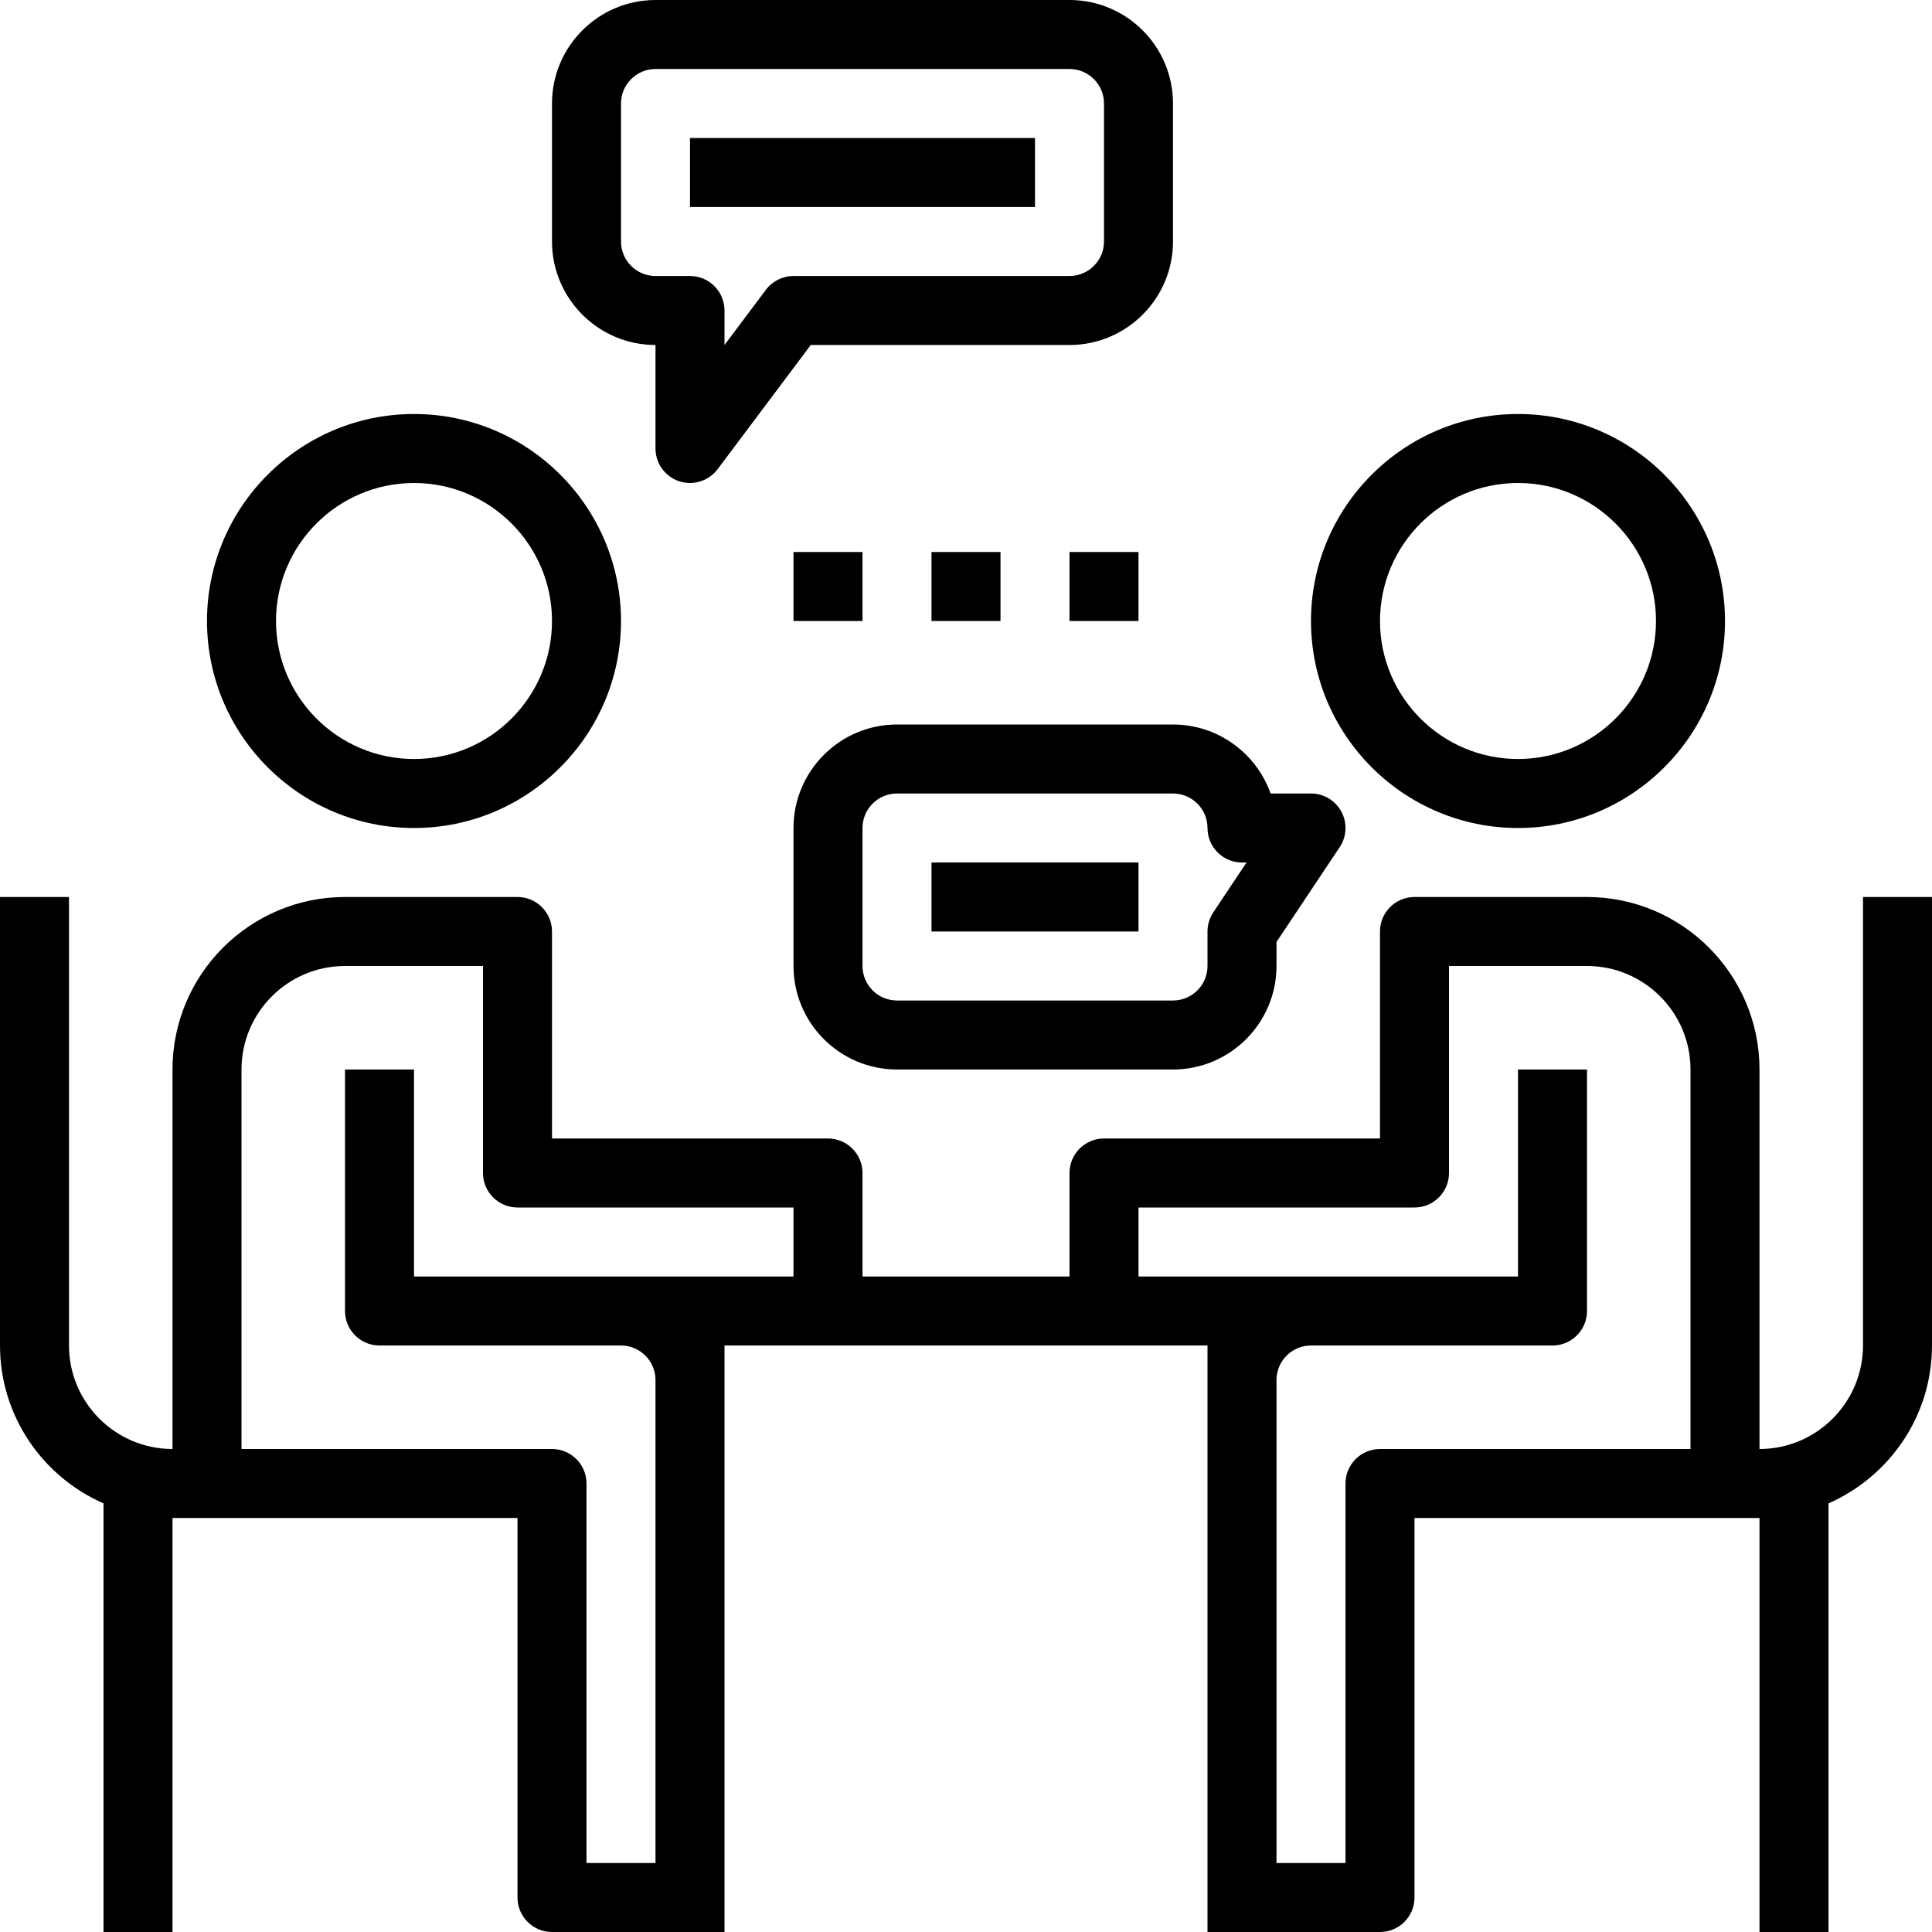
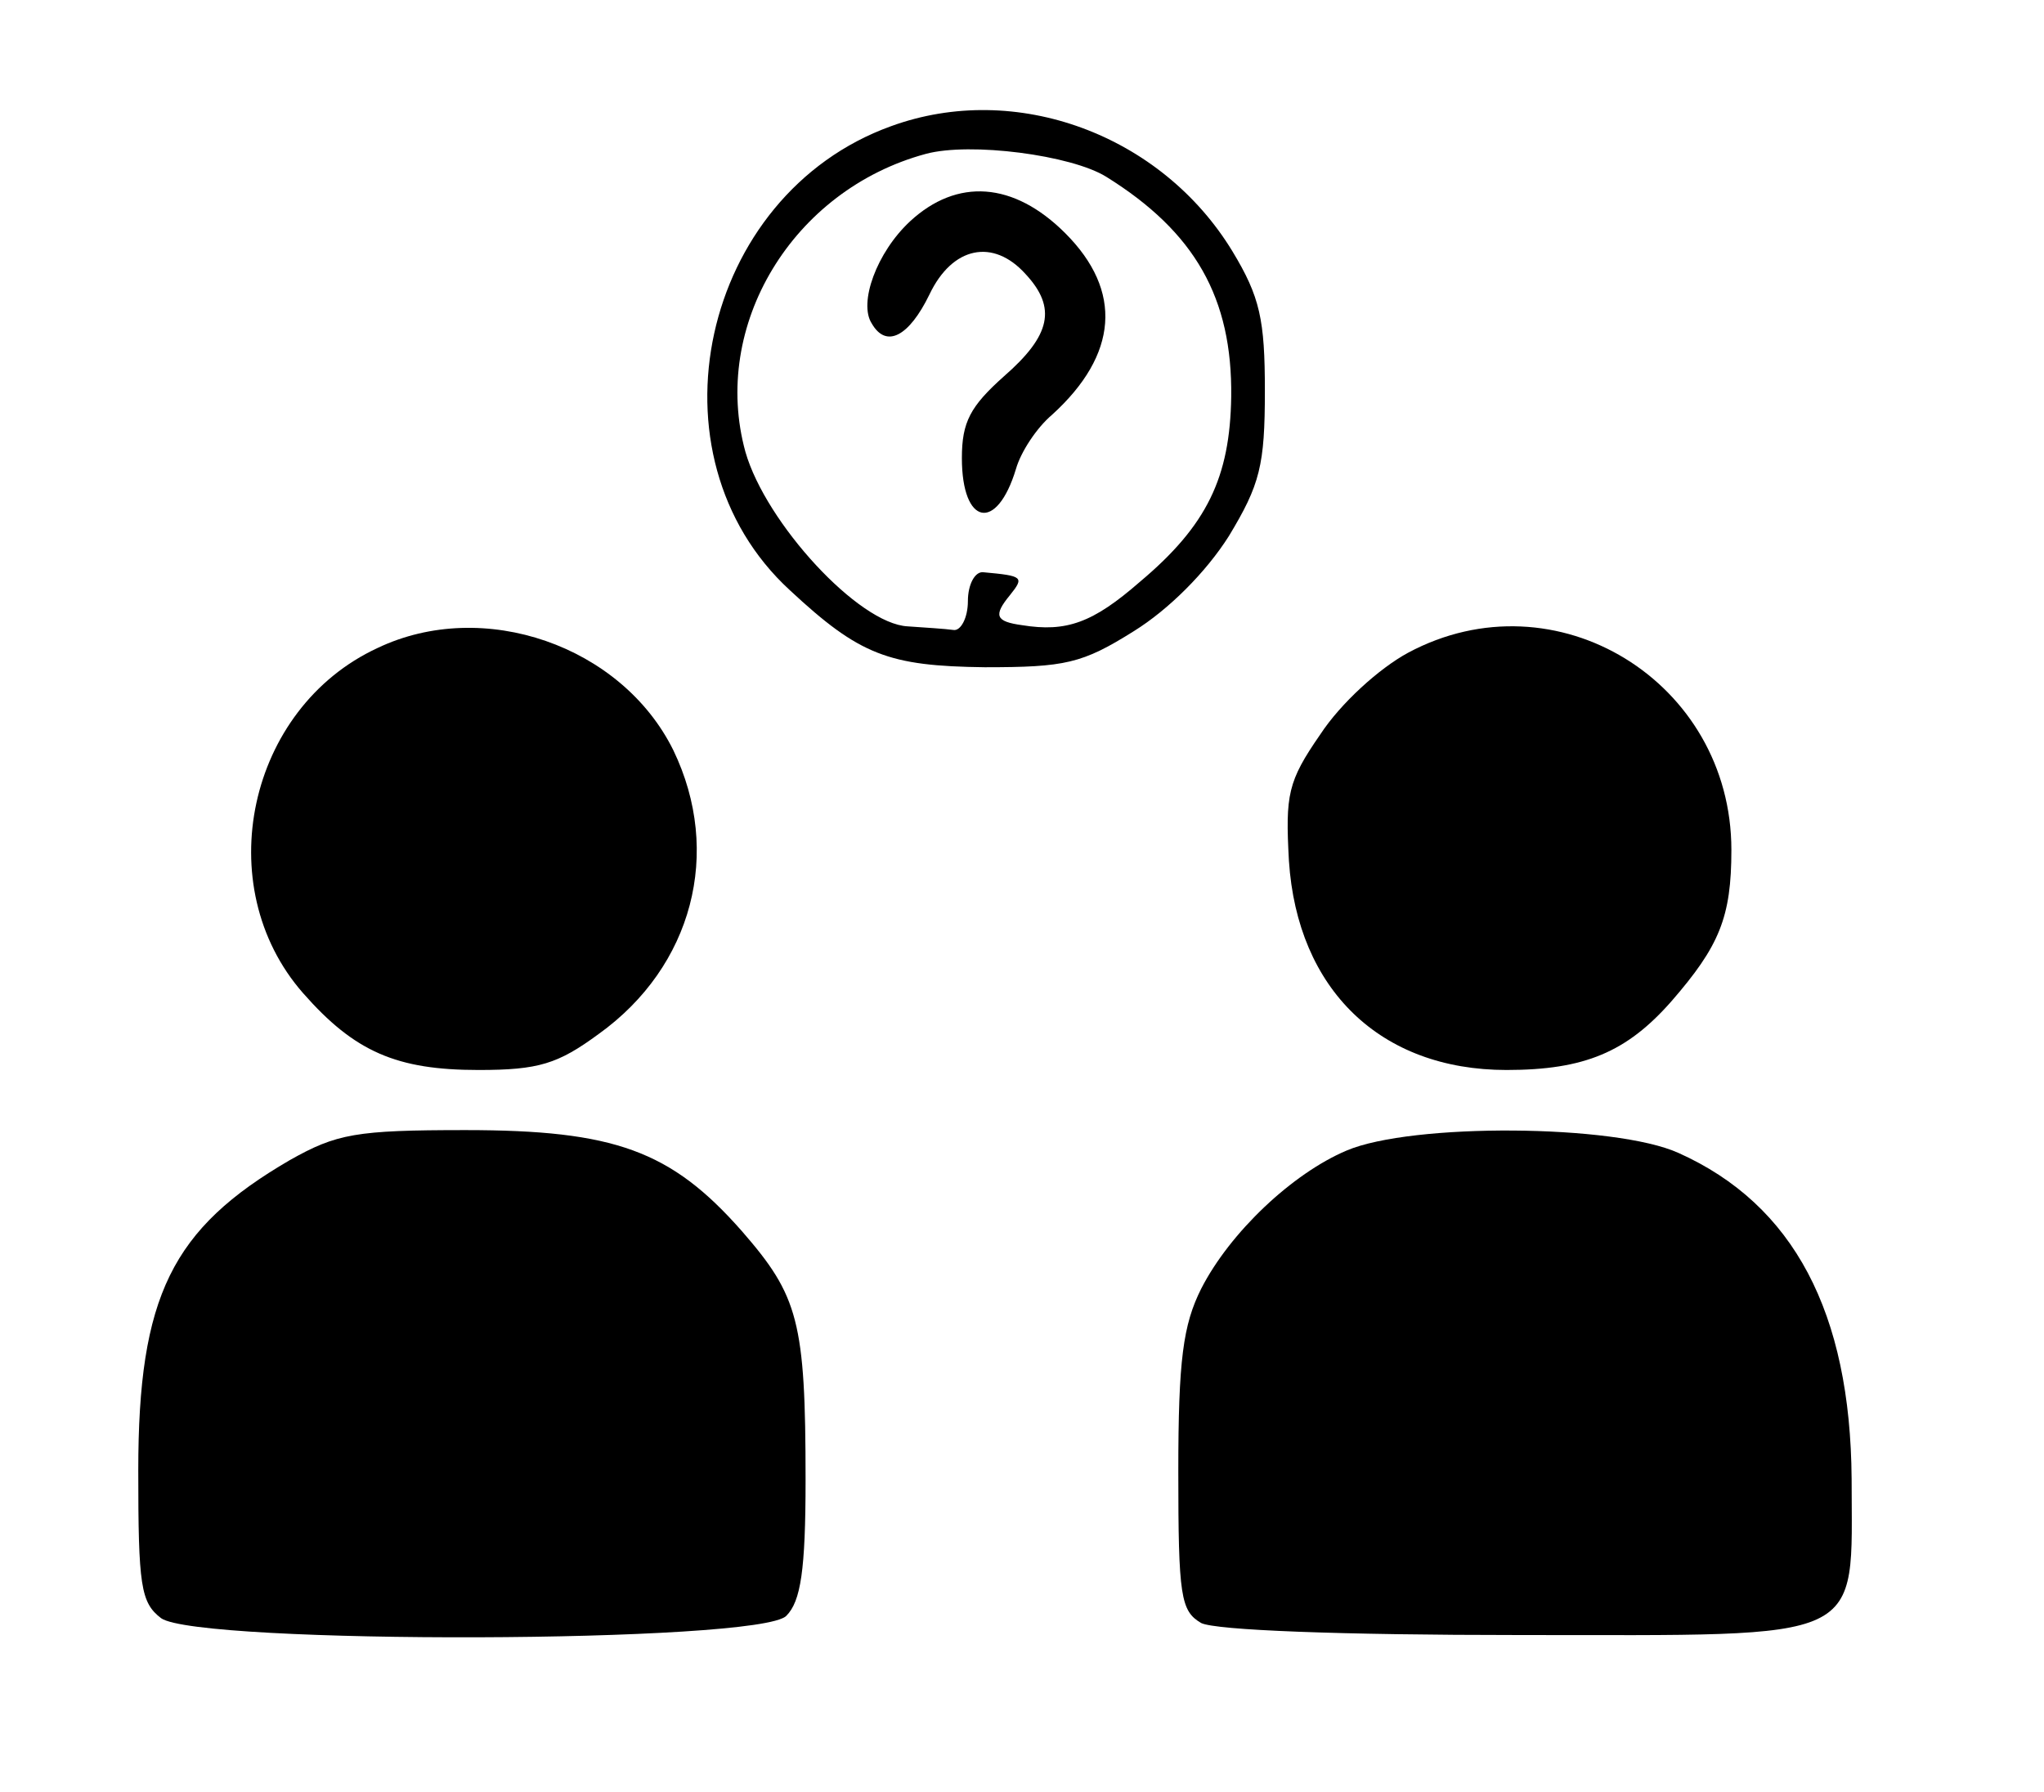
- <svg xmlns="http://www.w3.org/2000/svg" fill="#000000" version="1.1" id="Capa_1" viewBox="0 0 56 56" xml:space="preserve">
-   <g>
-     <g>
- 	</g>
-     <g>
-       <path d="M12,24c3.309,0,6-2.691,6-6s-2.691-6-6-6s-6,2.691-6,6S8.691,24,12,24z M12,14c2.206,0,4,1.794,4,4s-1.794,4-4,4    s-4-1.794-4-4S9.794,14,12,14z" />
-       <path d="M44,24c3.309,0,6-2.691,6-6s-2.691-6-6-6s-6,2.691-6,6S40.691,24,44,24z M44,14c2.206,0,4,1.794,4,4s-1.794,4-4,4    s-4-1.794-4-4S41.794,14,44,14z" />
-       <path d="M54,26v13c0,1.654-1.346,3-3,3V31c0-2.757-2.243-5-5-5h-5c-0.552,0-1,0.448-1,1v4v1v1h-8c-0.552,0-1,0.448-1,1v3h-6v-3    c0-0.552-0.448-1-1-1h-8v-1v-1v-4c0-0.552-0.448-1-1-1h-5c-2.757,0-5,2.243-5,5v11c-1.654,0-3-1.346-3-3V26H0v13    c0,2.045,1.237,3.802,3,4.576V56h2V44h1h1h8v11c0,0.552,0.448,1,1,1h3h1h1v-1V40v-1h3h8h3v1v15v1h1h1h3c0.552,0,1-0.448,1-1V44h8    h1h1v12h2V43.576c1.763-0.774,3-2.531,3-4.576V26H54z M20,37h-2h-6v-6h-2v7c0,0.552,0.448,1,1,1h7c0.551,0,1,0.449,1,1v14h-2V43    c0-0.552-0.448-1-1-1H7V31c0-1.654,1.346-3,3-3h4v3v1v2c0,0.552,0.448,1,1,1h8v2H20z M40,42c-0.552,0-1,0.448-1,1v11h-2V40    c0-0.551,0.449-1,1-1h7c0.552,0,1-0.448,1-1v-7h-2v6h-6h-2h-3v-2h8c0.552,0,1-0.448,1-1v-2v-1v-3h4c1.654,0,3,1.346,3,3v11H40z" />
-       <path d="M19,10v3c0,0.431,0.275,0.812,0.684,0.949C19.788,13.983,19.895,14,20,14c0.309,0,0.607-0.144,0.8-0.4l2.7-3.6H31    c1.654,0,3-1.346,3-3V3c0-1.654-1.346-3-3-3H19c-1.654,0-3,1.346-3,3v4C16,8.654,17.346,10,19,10z M18,3c0-0.551,0.449-1,1-1h12    c0.551,0,1,0.449,1,1v4c0,0.551-0.449,1-1,1h-8c-0.315,0-0.611,0.148-0.8,0.4L21,10V9c0-0.552-0.448-1-1-1h-1    c-0.551,0-1-0.449-1-1V3z" />
-       <rect x="20" y="4" width="10" height="2" />
-       <rect x="27" y="25" width="6" height="2" />
-       <path d="M26,21c-1.654,0-3,1.346-3,3v4c0,1.654,1.346,3,3,3h8c1.654,0,3-1.346,3-3v-0.697l1.832-2.748    c0.205-0.307,0.224-0.701,0.05-1.026C38.708,23.203,38.369,23,38,23h-1.171c-0.413-1.164-1.525-2-2.829-2H26z M35,24    c0,0.552,0.448,1,1,1h0.131l-0.963,1.445C35.059,26.609,35,26.803,35,27v1c0,0.551-0.449,1-1,1h-8c-0.551,0-1-0.449-1-1v-4    c0-0.551,0.449-1,1-1h8C34.551,23,35,23.449,35,24z" />
-       <rect x="23" y="16" width="2" height="2" />
-       <rect x="27" y="16" width="2" height="2" />
-       <rect x="31" y="16" width="2" height="2" />
-     </g>
+ <svg xmlns="http://www.w3.org/2000/svg" version="1.0" width="170pt" height="149pt" viewBox="0 0 170 149" preserveAspectRatio="xMidYMid meet">
+   <g transform="translate(0,149) scale(0.1,-0.1)" fill="#000000" stroke="none">
+     <path d="M741 1385 c-158 -57 -206 -274 -84 -386 58 -54 82 -63 162 -64 67 0 81 3 124 30 29 18 60 49 79 79 26 43 30 59 30 121 0 59 -4 78 -27 116 -59 97 -180 142 -284 104z m179 -42 c74 -46 105 -101 104 -183 -1 -67 -20 -107 -76 -154 -39 -34 -61 -42 -98 -36 -22 3 -24 8 -10 25 12 15 11 16 -22 19 -7 1 -13 -10 -13 -24 0 -14 -6 -25 -12 -24 -7 1 -24 2 -38 3 -41 2 -118 86 -135 145 -29 105 39 218 150 248 37 10 121 -1 150 -19z" />
+     <path d="M757 1306 c-28 -26 -43 -68 -32 -85 12 -21 31 -11 48 24 19 40 53 47 80 17 26 -28 21 -51 -18 -85 -28 -25 -35 -38 -35 -68 0 -56 29 -62 45 -9 4 14 17 34 30 45 55 50 59 103 11 151 -43 43 -90 46 -129 10z" />
+     <path d="M314 951 c-108 -50 -140 -198 -62 -287 43 -49 78 -64 146 -64 50 0 66 5 100 30 78 56 103 151 62 236 -43 87 -158 127 -246 85z" />
+     <path d="M1171 947 c-24 -13 -56 -42 -73 -68 -27 -39 -29 -50 -26 -105 7 -107 76 -174 181 -174 65 0 100 15 137 57 40 46 50 70 50 126 0 140 -146 230 -269 164z" />
+     <path d="M241 525 c-98 -57 -126 -113 -126 -258 0 -96 2 -110 19 -123 31 -22 498 -21 520 2 12 12 16 38 16 113 0 132 -6 153 -53 207 -59 67 -106 84 -230 84 -91 0 -107 -3 -146 -25z" />
+     <path d="M1120 533 c-45 -19 -97 -68 -121 -115 -15 -30 -19 -59 -19 -152 0 -104 2 -116 19 -126 12 -6 115 -10 265 -10 292 0 276 -8 276 130 -1 138 -48 228 -144 271 -53 24 -222 25 -276 2z" />
  </g>
</svg>
